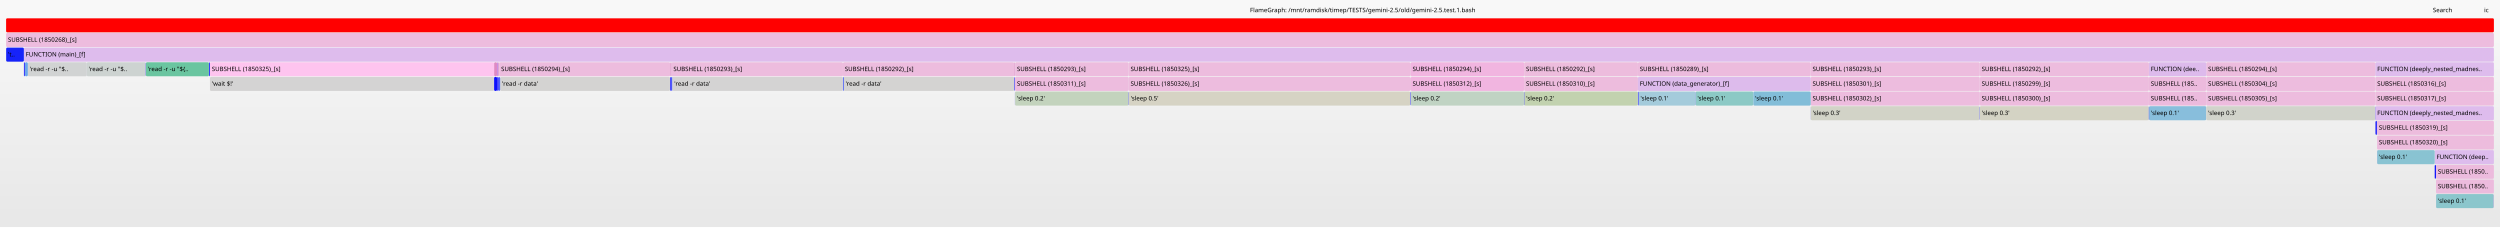
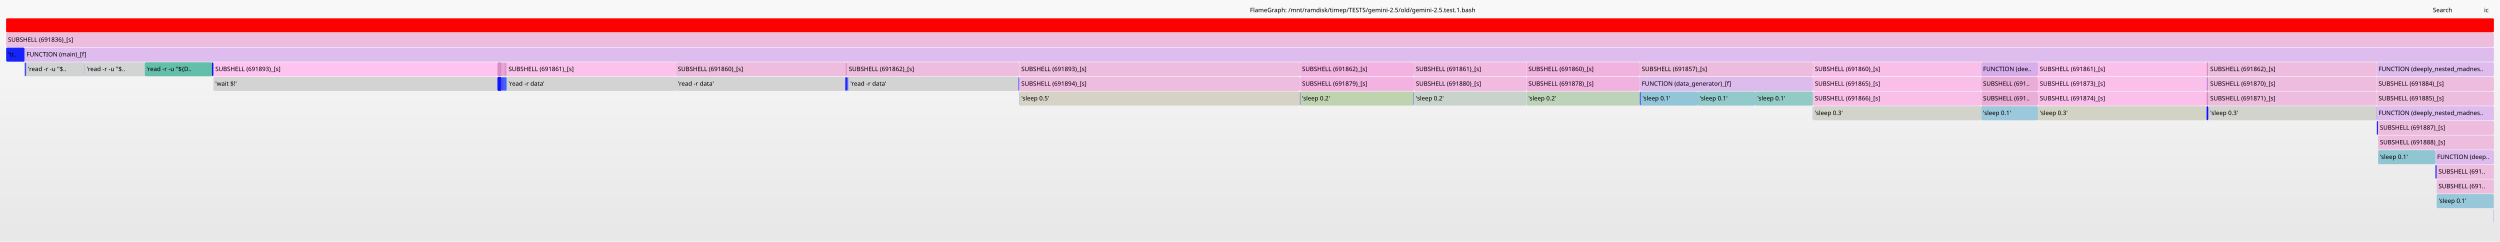
- <svg xmlns="http://www.w3.org/2000/svg" version="1.1" width="4096" height="372" viewBox="0 0 4096 372">
+ <svg xmlns="http://www.w3.org/2000/svg" version="1.1" width="4096" height="396" viewBox="0 0 4096 396">
  <defs>
    <linearGradient id="background" y1="0" y2="1" x1="0" x2="0">
      <stop stop-color="#f8f8f8" offset="5%" />
      <stop stop-color="#e8e8e8" offset="95%" />
    </linearGradient>
  </defs>
  <style type="text/css">
        text { font-family:Verdana; font-size:10px; fill:rgb(0,0,0); }
        .hide { display:none; }
        .parent { opacity:0.5; }
</style>
-   <rect x="0.0" y="0" width="4096.0" height="372.0" fill="url(#background)" />
+   <rect x="0.0" y="0" width="4096.0" height="396.0" fill="url(#background)" />
  <text id="title" x="2048.00" y="20">FlameGraph: /mnt/ramdisk/timep/TESTS/gemini-2.5/old/gemini-2.5.test.1.bash</text>
-   <text id="details" x="10.00" y="357"> </text>
+   <text id="details" x="10.00" y="381"> </text>
  <text id="unzoom" x="10.00" y="20" class="hide">Reset Zoom</text>
  <text id="search" x="3986.00" y="20">Search</text>
  <text id="ignorecase" x="4070.00" y="20">ic</text>
-   <text id="matched" x="3986.00" y="357"> </text>
+   <text id="matched" x="3986.00" y="381"> </text>
  <g id="frames">
    <g>
-       <rect x="40.0" y="102" width="1.0" height="23.0" fill="rgb(2,6,254)" rx="2" ry="2" />
-       <text x="43.03" y="116.5" />
-     </g>
-     <g>
-       <rect x="3991.2" y="270" width="94.8" height="23.0" fill="rgb(236.391,187.329,221.165)" rx="2" ry="2" />
-       <text x="3994.24" y="284.5">SUBSHELL (1850..</text>
-     </g>
-     <g>
-       <rect x="3891.4" y="174" width="0.2" height="23.0" fill="rgb(0,0,254)" rx="2" ry="2" />
-       <text x="3894.36" y="188.5" />
-     </g>
-     <g>
-       <rect x="3891.6" y="150" width="0.2" height="23.0" fill="rgb(222.94,138.418,196.709)" rx="2" ry="2" />
-       <text x="3894.57" y="164.5" />
-     </g>
-     <g>
-       <rect x="2683.6" y="102" width="283.1" height="23.0" fill="rgb(236.236,186.767,220.884)" rx="2" ry="2" />
-       <text x="2686.56" y="116.5">SUBSHELL (1850289)_[s]</text>
-     </g>
-     <g>
-       <rect x="2966.8" y="174" width="276.6" height="23.0" fill="rgb(210,211,199)" rx="2" ry="2" />
-       <text x="2969.76" y="188.5">'sleep 0.3'</text>
-     </g>
-     <g>
-       <rect x="2683.4" y="150" width="0.2" height="23.0" fill="rgb(0,0,254)" rx="2" ry="2" />
-       <text x="2686.41" y="164.5" />
-     </g>
-     <g>
-       <rect x="816.2" y="102" width="1.1" height="23.0" fill="rgb(223.129,139.106,197.053)" rx="2" ry="2" />
-       <text x="819.23" y="116.5" />
-     </g>
-     <g>
-       <rect x="2777.7" y="150" width="0.2" height="23.0" fill="rgb(0,0,254)" rx="2" ry="2" />
-       <text x="2780.68" y="164.5" />
-     </g>
-     <g>
-       <rect x="2497.2" y="126" width="186.4" height="23.0" fill="rgb(236.519,187.796,221.398)" rx="2" ry="2" />
-       <text x="2500.18" y="140.5">SUBSHELL (1850310)_[s]</text>
-     </g>
-     <g>
-       <rect x="39.2" y="102" width="0.8" height="23.0" fill="rgb(9,10,253)" rx="2" ry="2" />
-       <text x="42.24" y="116.5" />
-     </g>
-     <g>
-       <rect x="1098.2" y="126" width="0.8" height="23.0" fill="rgb(9,10,253)" rx="2" ry="2" />
-       <text x="1101.18" y="140.5" />
-     </g>
-     <g>
-       <rect x="1662.9" y="150" width="0.3" height="23.0" fill="rgb(0,0,254)" rx="2" ry="2" />
-       <text x="1665.93" y="164.5" />
-     </g>
-     <g>
-       <rect x="1097.7" y="126" width="0.2" height="23.0" fill="rgb(0,0,254)" rx="2" ry="2" />
-       <text x="1100.73" y="140.5" />
-     </g>
-     <g>
-       <rect x="3891.6" y="126" width="0.2" height="23.0" fill="rgb(196.709,138.418,222.94)" rx="2" ry="2" />
-       <text x="3894.57" y="140.5" />
-     </g>
-     <g>
-       <rect x="2311.3" y="150" width="185.6" height="23.0" fill="rgb(192,211,195)" rx="2" ry="2" />
-       <text x="2314.32" y="164.5">'sleep 0.2'</text>
-     </g>
-     <g>
-       <rect x="3243.7" y="126" width="277.1" height="23.0" fill="rgb(236.661,188.314,221.657)" rx="2" ry="2" />
-       <text x="3246.74" y="140.5">SUBSHELL (1850299)_[s]</text>
-     </g>
-     <g>
-       <rect x="3614.7" y="126" width="276.9" height="23.0" fill="rgb(236.658,188.301,221.651)" rx="2" ry="2" />
-       <text x="3617.72" y="140.5">SUBSHELL (1850304)_[s]</text>
-     </g>
-     <g>
-       <rect x="1661.6" y="102" width="0.4" height="23.0" fill="rgb(222.959,138.487,196.743)" rx="2" ry="2" />
-       <text x="1664.55" y="116.5" />
-     </g>
-     <g>
-       <rect x="39.1" y="78" width="4046.9" height="23.0" fill="rgb(221.667,188.333,236.667)" rx="2" ry="2" />
-       <text x="42.11" y="92.5">FUNCTION (main)_[f]</text>
-     </g>
-     <g>
-       <rect x="1663.2" y="126" width="186.0" height="23.0" fill="rgb(236.654,188.286,221.643)" rx="2" ry="2" />
-       <text x="1666.16" y="140.5">SUBSHELL (1850311)_[s]</text>
-     </g>
-     <g>
-       <rect x="1097.9" y="126" width="0.3" height="23.0" fill="rgb(0,0,254)" rx="2" ry="2" />
-       <text x="1100.85" y="140.5" />
-     </g>
-     <g>
-       <rect x="2966.7" y="150" width="277.0" height="23.0" fill="rgb(236.658,188.303,221.652)" rx="2" ry="2" />
-       <text x="2969.65" y="164.5">SUBSHELL (1850302)_[s]</text>
-     </g>
-     <g>
-       <rect x="1849.3" y="126" width="461.5" height="23.0" fill="rgb(236.665,188.326,221.663)" rx="2" ry="2" />
-       <text x="1852.31" y="140.5">SUBSHELL (1850326)_[s]</text>
-     </g>
-     <g>
-       <rect x="1662.4" y="126" width="0.5" height="23.0" fill="rgb(9,10,253)" rx="2" ry="2" />
-       <text x="1665.38" y="140.5" />
-     </g>
-     <g>
-       <rect x="3989.0" y="270" width="0.1" height="23.0" fill="rgb(0,0,254)" rx="2" ry="2" />
-       <text x="3992.02" y="284.5" />
-     </g>
-     <g>
-       <rect x="343.8" y="102" width="0.1" height="23.0" fill="rgb(0,0,254)" rx="2" ry="2" />
-       <text x="346.81" y="116.5" />
-     </g>
-     <g>
-       <rect x="3989.0" y="246" width="97.0" height="23.0" fill="rgb(221.474,187.947,236.56)" rx="2" ry="2" />
-       <text x="3992.02" y="260.5">FUNCTION (deep..</text>
-     </g>
-     <g>
-       <rect x="2311.3" y="126" width="185.9" height="23.0" fill="rgb(241.043,180.951,223.597)" rx="2" ry="2" />
-       <text x="2314.32" y="140.5">SUBSHELL (1850312)_[s]</text>
-     </g>
-     <g>
-       <rect x="1662.0" y="102" width="0.1" height="23.0" fill="rgb(196.701,138.402,222.935)" rx="2" ry="2" />
-       <text x="1664.97" y="116.5" />
+       <rect x="3614.8" y="102" width="0.3" height="23.0" fill="rgb(222.939,138.413,196.707)" rx="2" ry="2" />
+       <text x="3617.82" y="116.5" />
+     </g>
+     <g>
+       <rect x="2875.7" y="150" width="0.3" height="23.0" fill="rgb(0,0,254)" rx="2" ry="2" />
+       <text x="2878.72" y="164.5" />
+     </g>
+     <g>
+       <rect x="2970.5" y="126" width="275.5" height="23.0" fill="rgb(248.784,191.463,233.245)" rx="2" ry="2" />
+       <text x="2973.48" y="140.5">SUBSHELL (691865)_[s]</text>
+     </g>
+     <g>
+       <rect x="2316.7" y="102" width="184.4" height="23.0" fill="rgb(241.504,184.965,225.089)" rx="2" ry="2" />
+       <text x="2319.75" y="116.5">SUBSHELL (691861)_[s]</text>
+     </g>
+     <g>
+       <rect x="2686.7" y="126" width="0.1" height="23.0" fill="rgb(222.939,138.413,196.707)" rx="2" ry="2" />
+       <text x="2689.69" y="140.5" />
+     </g>
+     <g>
+       <rect x="2970.5" y="102" width="275.5" height="23.0" fill="rgb(248.784,191.463,233.245)" rx="2" ry="2" />
+       <text x="2973.48" y="116.5">SUBSHELL (691860)_[s]</text>
+     </g>
+     <g>
+       <rect x="3992.2" y="270" width="93.8" height="23.0" fill="rgb(236.631,188.205,221.602)" rx="2" ry="2" />
+       <text x="3995.24" y="284.5">SUBSHELL (691..</text>
+     </g>
+     <g>
+       <rect x="822.3" y="126" width="0.1" height="23.0" fill="rgb(0,0,254)" rx="2" ry="2" />
+       <text x="825.29" y="140.5" />
+     </g>
+     <g>
+       <rect x="1385.2" y="102" width="1.1" height="23.0" fill="rgb(222.972,138.536,196.768)" rx="2" ry="2" />
+       <text x="1388.20" y="116.5" />
+     </g>
+     <g>
+       <rect x="814.9" y="126" width="7.0" height="23.0" fill="rgb(16,23,251)" rx="2" ry="2" />
+       <text x="817.94" y="140.5" />
+     </g>
+     <g>
+       <rect x="2970.3" y="150" width="0.2" height="23.0" fill="rgb(222.938,138.411,196.705)" rx="2" ry="2" />
+       <text x="2973.34" y="164.5" />
+     </g>
+     <g>
+       <rect x="1670.3" y="150" width="459.5" height="23.0" fill="rgb(214,211,198)" rx="2" ry="2" />
+       <text x="1673.33" y="164.5">'sleep 0.5'</text>
+     </g>
+     <g>
+       <rect x="823.3" y="126" width="0.3" height="23.0" fill="rgb(0,0,254)" rx="2" ry="2" />
+       <text x="826.32" y="140.5" />
+     </g>
+     <g>
+       <rect x="2130.3" y="150" width="185.8" height="23.0" fill="rgb(192,211,175)" rx="2" ry="2" />
+       <text x="2133.26" y="164.5">'sleep 0.2'</text>
+     </g>
+     <g>
+       <rect x="830.1" y="102" width="277.4" height="23.0" fill="rgb(250.651,194.452,235.598)" rx="2" ry="2" />
+       <text x="833.11" y="116.5">SUBSHELL (691861)_[s]</text>
+     </g>
+     <g>
+       <rect x="1670.0" y="102" width="0.2" height="23.0" fill="rgb(222.94,138.417,196.709)" rx="2" ry="2" />
+       <text x="1672.98" y="116.5" />
+     </g>
+     <g>
+       <rect x="3339.0" y="150" width="275.8" height="23.0" fill="rgb(250.438,191.484,234.647)" rx="2" ry="2" />
+       <text x="3341.98" y="164.5">SUBSHELL (691874)_[s]</text>
+     </g>
+     <g>
+       <rect x="824.9" y="102" width="0.4" height="23.0" fill="rgb(223.331,139.838,197.419)" rx="2" ry="2" />
+       <text x="827.88" y="116.5" />
+     </g>
+     <g>
+       <rect x="1107.6" y="126" width="277.1" height="23.0" fill="rgb(211,211,211)" rx="2" ry="2" />
+       <text x="1110.62" y="140.5">'read -r data'</text>
+     </g>
+     <g>
+       <rect x="3618.1" y="150" width="275.9" height="23.0" fill="rgb(236.662,188.318,221.659)" rx="2" ry="2" />
+       <text x="3621.12" y="164.5">SUBSHELL (691871)_[s]</text>
+     </g>
+     <g>
+       <rect x="1384.7" y="102" width="0.2" height="23.0" fill="rgb(222.938,138.411,196.706)" rx="2" ry="2" />
+       <text x="1387.65" y="116.5" />
+     </g>
+     <g>
+       <rect x="3990.0" y="246" width="96.0" height="23.0" fill="rgb(221.045,187.089,236.325)" rx="2" ry="2" />
+       <text x="3992.99" y="260.5">FUNCTION (deep..</text>
+     </g>
+     <g>
+       <rect x="822.2" y="126" width="0.1" height="23.0" fill="rgb(0,0,254)" rx="2" ry="2" />
+       <text x="825.17" y="140.5" />
+     </g>
+     <g>
+       <rect x="3894.0" y="126" width="192.0" height="23.0" fill="rgb(236.661,188.312,221.656)" rx="2" ry="2" />
+       <text x="3896.97" y="140.5">SUBSHELL (691884)_[s]</text>
+     </g>
+     <g>
+       <rect x="2129.8" y="102" width="0.3" height="23.0" fill="rgb(222.938,138.412,196.706)" rx="2" ry="2" />
+       <text x="2132.84" y="116.5" />
+     </g>
+     <g>
+       <rect x="2129.8" y="126" width="0.3" height="23.0" fill="rgb(222.938,138.412,196.706)" rx="2" ry="2" />
+       <text x="2132.84" y="140.5" />
+     </g>
+     <g>
+       <rect x="826.1" y="102" width="1.3" height="23.0" fill="rgb(224.954,145.741,200.371)" rx="2" ry="2" />
+       <text x="829.07" y="116.5" />
+     </g>
+     <g>
+       <rect x="3615.3" y="102" width="2.8" height="23.0" fill="rgb(222.946,138.439,196.719)" rx="2" ry="2" />
+       <text x="3618.29" y="116.5" />
+     </g>
+     <g>
+       <rect x="4085.5" y="342" width="0.2" height="23.0" fill="rgb(0,0,254)" rx="2" ry="2" />
+       <text x="4088.48" y="356.5" />
+     </g>
+     <g>
+       <rect x="3615.1" y="102" width="0.2" height="23.0" fill="rgb(222.939,138.413,196.706)" rx="2" ry="2" />
+       <text x="3618.10" y="116.5" />
+     </g>
+     <g>
+       <rect x="1668.6" y="126" width="0.9" height="23.0" fill="rgb(9,10,253)" rx="2" ry="2" />
+       <text x="1671.56" y="140.5" />
+     </g>
+     <g>
+       <rect x="3895.9" y="198" width="0.3" height="23.0" fill="rgb(0,0,254)" rx="2" ry="2" />
+       <text x="3898.89" y="212.5" />
+     </g>
+     <g>
+       <rect x="237.1" y="102" width="110.1" height="23.0" fill="rgb(100,191,170)" rx="2" ry="2" />
+       <text x="240.08" y="116.5">'read -r -u "${D..</text>
+     </g>
+     <g>
+       <rect x="2781.6" y="150" width="0.1" height="23.0" fill="rgb(0,0,254)" rx="2" ry="2" />
+       <text x="2784.57" y="164.5" />
+     </g>
+     <g>
+       <rect x="349.7" y="102" width="465.2" height="23.0" fill="rgb(253.998,195.861,238.962)" rx="2" ry="2" />
+       <text x="352.74" y="116.5">SUBSHELL (691893)_[s]</text>
+     </g>
+     <g>
+       <rect x="822.4" y="126" width="0.9" height="23.0" fill="rgb(11,15,253)" rx="2" ry="2" />
+       <text x="825.41" y="140.5" />
+     </g>
+     <g>
+       <rect x="3618.2" y="174" width="275.5" height="23.0" fill="rgb(209,211,204)" rx="2" ry="2" />
+       <text x="3621.20" y="188.5">'sleep 0.3'</text>
+     </g>
+     <g>
+       <rect x="825.3" y="126" width="0.4" height="23.0" fill="rgb(0,1,254)" rx="2" ry="2" />
+       <text x="828.35" y="140.5" />
+     </g>
+     <g>
+       <rect x="1384.7" y="126" width="0.2" height="23.0" fill="rgb(0,0,254)" rx="2" ry="2" />
+       <text x="1387.65" y="140.5" />
+     </g>
+     <g>
+       <rect x="4085.5" y="318" width="0.5" height="23.0" fill="rgb(196.812,138.624,222.997)" rx="2" ry="2" />
+       <text x="4088.48" y="332.5" />
+     </g>
+     <g>
+       <rect x="825.3" y="102" width="0.4" height="23.0" fill="rgb(222.943,138.429,196.714)" rx="2" ry="2" />
+       <text x="828.35" y="116.5" />
+     </g>
+     <g>
+       <rect x="1384.9" y="102" width="0.3" height="23.0" fill="rgb(222.938,138.412,196.706)" rx="2" ry="2" />
+       <text x="1387.93" y="116.5" />
+     </g>
+     <g>
+       <rect x="2501.1" y="150" width="185.5" height="23.0" fill="rgb(189,211,185)" rx="2" ry="2" />
+       <text x="2504.08" y="164.5">'sleep 0.2'</text>
+     </g>
+     <g>
+       <rect x="1669.5" y="102" width="0.3" height="23.0" fill="rgb(196.707,138.414,222.939)" rx="2" ry="2" />
+       <text x="1672.52" y="116.5" />
+     </g>
+     <g>
+       <rect x="2130.1" y="150" width="0.2" height="23.0" fill="rgb(0,0,254)" rx="2" ry="2" />
+       <text x="2133.12" y="164.5" />
+     </g>
+     <g>
+       <rect x="2316.1" y="150" width="0.3" height="23.0" fill="rgb(0,0,254)" rx="2" ry="2" />
+       <text x="2319.09" y="164.5" />
+     </g>
+     <g>
+       <rect x="2501.1" y="102" width="185.6" height="23.0" fill="rgb(241.638,178.066,223.417)" rx="2" ry="2" />
+       <text x="2504.08" y="116.5">SUBSHELL (691860)_[s]</text>
+     </g>
+     <g>
+       <rect x="2876.0" y="150" width="0.2" height="23.0" fill="rgb(0,0,254)" rx="2" ry="2" />
+       <text x="2878.97" y="164.5" />
+     </g>
+     <g>
+       <rect x="1388.4" y="126" width="0.3" height="23.0" fill="rgb(0,1,254)" rx="2" ry="2" />
+       <text x="1391.36" y="140.5" />
+     </g>
+     <g>
+       <rect x="825.7" y="126" width="0.4" height="23.0" fill="rgb(0,1,254)" rx="2" ry="2" />
+       <text x="828.71" y="140.5" />
+     </g>
+     <g>
+       <rect x="42.8" y="102" width="96.0" height="23.0" fill="rgb(209,211,211)" rx="2" ry="2" />
+       <text x="45.84" y="116.5">'read -r -u "$..</text>
+     </g>
+     <g>
+       <rect x="2688.0" y="150" width="93.6" height="23.0" fill="rgb(146,197,215)" rx="2" ry="2" />
+       <text x="2691.01" y="164.5">'sleep 0.1'</text>
+     </g>
+     <g>
+       <rect x="138.8" y="102" width="0.2" height="23.0" fill="rgb(0,0,254)" rx="2" ry="2" />
+       <text x="141.82" y="116.5" />
+     </g>
+     <g>
+       <rect x="2130.1" y="126" width="0.2" height="23.0" fill="rgb(222.939,138.413,196.706)" rx="2" ry="2" />
+       <text x="2133.12" y="140.5" />
+     </g>
+     <g>
+       <rect x="3615.3" y="174" width="2.8" height="23.0" fill="rgb(13,17,252)" rx="2" ry="2" />
+       <text x="3618.29" y="188.5" />
+     </g>
+     <g>
+       <rect x="2130.3" y="102" width="186.1" height="23.0" fill="rgb(243.11,177.508,224.659)" rx="2" ry="2" />
+       <text x="2133.26" y="116.5">SUBSHELL (691862)_[s]</text>
+     </g>
+     <g>
+       <rect x="3246.0" y="150" width="93.0" height="23.0" fill="rgb(233.517,172.786,214.926)" rx="2" ry="2" />
+       <text x="3249.04" y="164.5">SUBSHELL (691..</text>
+     </g>
+     <g>
+       <rect x="347.3" y="102" width="1.8" height="23.0" fill="rgb(14,20,252)" rx="2" ry="2" />
+       <text x="350.35" y="116.5" />
+     </g>
+     <g>
+       <rect x="2129.8" y="150" width="0.3" height="23.0" fill="rgb(0,0,254)" rx="2" ry="2" />
+       <text x="2132.84" y="164.5" />
+     </g>
+     <g>
+       <rect x="2970.3" y="126" width="0.2" height="23.0" fill="rgb(222.938,138.411,196.705)" rx="2" ry="2" />
+       <text x="2973.34" y="140.5" />
+     </g>
+     <g>
+       <rect x="2686.8" y="150" width="1.1" height="23.0" fill="rgb(9,11,253)" rx="2" ry="2" />
+       <text x="2689.85" y="164.5" />
+     </g>
+     <g>
+       <rect x="3991.9" y="270" width="0.3" height="23.0" fill="rgb(0,1,254)" rx="2" ry="2" />
+       <text x="3994.95" y="284.5" />
+     </g>
+     <g>
+       <rect x="1107.5" y="126" width="0.1" height="23.0" fill="rgb(0,0,254)" rx="2" ry="2" />
+       <text x="1110.51" y="140.5" />
+     </g>
+     <g>
+       <rect x="1107.5" y="102" width="277.2" height="23.0" fill="rgb(236.657,188.3,221.65)" rx="2" ry="2" />
+       <text x="1110.51" y="116.5">SUBSHELL (691860)_[s]</text>
+     </g>
+     <g>
+       <rect x="3990.0" y="270" width="0.2" height="23.0" fill="rgb(0,0,254)" rx="2" ry="2" />
+       <text x="3992.99" y="284.5" />
+     </g>
+     <g>
+       <rect x="1670.0" y="126" width="0.2" height="23.0" fill="rgb(222.94,138.417,196.709)" rx="2" ry="2" />
+       <text x="1672.98" y="140.5" />
+     </g>
+     <g>
+       <rect x="349.7" y="126" width="464.9" height="23.0" fill="rgb(212,211,211)" rx="2" ry="2" />
+       <text x="352.74" y="140.5">'wait $!'</text>
+     </g>
+     <g>
+       <rect x="3614.8" y="174" width="0.3" height="23.0" fill="rgb(0,0,254)" rx="2" ry="2" />
+       <text x="3617.82" y="188.5" />
+     </g>
+     <g>
+       <rect x="3614.8" y="150" width="0.3" height="23.0" fill="rgb(222.939,138.413,196.707)" rx="2" ry="2" />
+       <text x="3617.82" y="164.5" />
+     </g>
+     <g>
+       <rect x="347.2" y="102" width="0.1" height="23.0" fill="rgb(0,0,254)" rx="2" ry="2" />
+       <text x="350.24" y="116.5" />
+     </g>
+     <g>
+       <rect x="2686.7" y="150" width="0.1" height="23.0" fill="rgb(0,0,254)" rx="2" ry="2" />
+       <text x="2689.69" y="164.5" />
+     </g>
+     <g>
+       <rect x="3615.1" y="126" width="0.2" height="23.0" fill="rgb(222.939,138.413,196.706)" rx="2" ry="2" />
+       <text x="3618.10" y="140.5" />
+     </g>
+     <g>
+       <rect x="1670.0" y="150" width="0.2" height="23.0" fill="rgb(0,0,254)" rx="2" ry="2" />
+       <text x="1672.98" y="164.5" />
+     </g>
+     <g>
+       <rect x="3894.2" y="198" width="1.7" height="23.0" fill="rgb(14,19,252)" rx="2" ry="2" />
+       <text x="3897.22" y="212.5" />
+     </g>
+     <g>
+       <rect x="3339.0" y="174" width="275.8" height="23.0" fill="rgb(211,211,197)" rx="2" ry="2" />
+       <text x="3341.98" y="188.5">'sleep 0.3'</text>
+     </g>
+     <g>
+       <rect x="2316.7" y="126" width="184.4" height="23.0" fill="rgb(241.504,184.965,225.089)" rx="2" ry="2" />
+       <text x="2319.75" y="140.5">SUBSHELL (691880)_[s]</text>
+     </g>
+     <g>
+       <rect x="3246.0" y="126" width="93.0" height="23.0" fill="rgb(233.517,172.786,214.926)" rx="2" ry="2" />
+       <text x="3249.04" y="140.5">SUBSHELL (691..</text>
+     </g>
+     <g>
+       <rect x="2130.1" y="102" width="0.2" height="23.0" fill="rgb(222.939,138.413,196.706)" rx="2" ry="2" />
+       <text x="2133.12" y="116.5" />
+     </g>
+     <g>
+       <rect x="2876.2" y="150" width="94.0" height="23.0" fill="rgb(146,203,197)" rx="2" ry="2" />
+       <text x="2879.24" y="164.5">'sleep 0.1'</text>
    </g>
    <g>
      <rect x="10.0" y="54" width="4076.0" height="23.0" fill="rgb(236.667,188.333,221.667)" rx="2" ry="2" />
-       <text x="13.00" y="68.5">SUBSHELL (1850268)_[s]</text>
-     </g>
-     <g>
-       <rect x="1661.6" y="126" width="0.4" height="23.0" fill="rgb(9,11,253)" rx="2" ry="2" />
-       <text x="1664.55" y="140.5" />
-     </g>
-     <g>
-       <rect x="3521.1" y="174" width="93.6" height="23.0" fill="rgb(136,190,220)" rx="2" ry="2" />
-       <text x="3524.13" y="188.5">'sleep 0.1'</text>
-     </g>
-     <g>
-       <rect x="1100.3" y="126" width="1.3" height="23.0" fill="rgb(34,67,248)" rx="2" ry="2" />
-       <text x="1103.28" y="140.5" />
-     </g>
-     <g>
-       <rect x="3891.9" y="198" width="0.2" height="23.0" fill="rgb(0,0,254)" rx="2" ry="2" />
-       <text x="3894.93" y="212.5" />
-     </g>
-     <g>
-       <rect x="1662.1" y="126" width="0.3" height="23.0" fill="rgb(0,0,254)" rx="2" ry="2" />
-       <text x="1665.09" y="140.5" />
-     </g>
-     <g>
-       <rect x="2778.0" y="150" width="94.4" height="23.0" fill="rgb(140,201,197)" rx="2" ry="2" />
-       <text x="2781.03" y="164.5">'sleep 0.1'</text>
-     </g>
-     <g>
-       <rect x="817.3" y="126" width="0.3" height="23.0" fill="rgb(0,0,254)" rx="2" ry="2" />
-       <text x="820.33" y="140.5" />
-     </g>
-     <g>
-       <rect x="3991.2" y="318" width="0.2" height="23.0" fill="rgb(0,0,254)" rx="2" ry="2" />
-       <text x="3994.24" y="332.5" />
-     </g>
-     <g>
-       <rect x="814.3" y="102" width="1.9" height="23.0" fill="rgb(199.786,144.571,224.632)" rx="2" ry="2" />
-       <text x="817.35" y="116.5" />
-     </g>
-     <g>
-       <rect x="3991.4" y="318" width="94.2" height="23.0" fill="rgb(139,198,204)" rx="2" ry="2" />
-       <text x="3994.44" y="332.5">'sleep 0.1'</text>
-     </g>
-     <g>
-       <rect x="1662.0" y="126" width="0.1" height="23.0" fill="rgb(0,0,254)" rx="2" ry="2" />
-       <text x="1664.97" y="140.5" />
-     </g>
-     <g>
-       <rect x="3892.1" y="198" width="0.1" height="23.0" fill="rgb(0,0,254)" rx="2" ry="2" />
-       <text x="3895.08" y="212.5" />
-     </g>
-     <g>
-       <rect x="3892.2" y="198" width="0.2" height="23.0" fill="rgb(0,0,254)" rx="2" ry="2" />
-       <text x="3895.23" y="212.5" />
-     </g>
-     <g>
-       <rect x="2310.5" y="150" width="0.3" height="23.0" fill="rgb(0,0,254)" rx="2" ry="2" />
-       <text x="2313.52" y="164.5" />
-     </g>
-     <g>
-       <rect x="142.1" y="102" width="0.1" height="23.0" fill="rgb(0,0,254)" rx="2" ry="2" />
-       <text x="145.09" y="116.5" />
-     </g>
-     <g>
-       <rect x="1662.9" y="126" width="0.3" height="23.0" fill="rgb(222.934,138.397,196.699)" rx="2" ry="2" />
-       <text x="1665.93" y="140.5" />
-     </g>
-     <g>
-       <rect x="1849.2" y="126" width="0.1" height="23.0" fill="rgb(222.934,138.395,196.698)" rx="2" ry="2" />
-       <text x="1852.20" y="140.5" />
-     </g>
-     <g>
-       <rect x="3614.7" y="102" width="276.9" height="23.0" fill="rgb(236.658,188.301,221.651)" rx="2" ry="2" />
-       <text x="3617.72" y="116.5">SUBSHELL (1850294)_[s]</text>
-     </g>
-     <g>
-       <rect x="2684.7" y="150" width="93.0" height="23.0" fill="rgb(164,203,219)" rx="2" ry="2" />
-       <text x="2687.67" y="164.5">'sleep 0.1'</text>
-     </g>
-     <g>
-       <rect x="3891.8" y="102" width="194.2" height="23.0" fill="rgb(221.583,188.166,236.621)" rx="2" ry="2" />
-       <text x="3894.77" y="116.5">FUNCTION (deeply_nested_madnes..</text>
-     </g>
-     <g>
-       <rect x="809.6" y="126" width="4.7" height="23.0" fill="rgb(13,17,252)" rx="2" ry="2" />
-       <text x="812.58" y="140.5" />
-     </g>
-     <g>
-       <rect x="3894.6" y="246" width="0.3" height="23.0" fill="rgb(0,0,254)" rx="2" ry="2" />
-       <text x="3897.55" y="260.5" />
-     </g>
-     <g>
-       <rect x="1849.3" y="102" width="461.5" height="23.0" fill="rgb(236.665,188.326,221.663)" rx="2" ry="2" />
-       <text x="1852.31" y="116.5">SUBSHELL (1850325)_[s]</text>
-     </g>
-     <g>
-       <rect x="3991.2" y="294" width="94.8" height="23.0" fill="rgb(236.391,187.329,221.165)" rx="2" ry="2" />
-       <text x="3994.24" y="308.5">SUBSHELL (1850..</text>
-     </g>
-     <g>
-       <rect x="1849.2" y="102" width="0.1" height="23.0" fill="rgb(222.934,138.395,196.698)" rx="2" ry="2" />
-       <text x="1852.20" y="116.5" />
-     </g>
-     <g>
-       <rect x="817.6" y="126" width="0.4" height="23.0" fill="rgb(0,2,254)" rx="2" ry="2" />
-       <text x="820.61" y="140.5" />
-     </g>
-     <g>
-       <rect x="344.0" y="102" width="465.6" height="23.0" fill="rgb(253.998,195.902,238.973)" rx="2" ry="2" />
-       <text x="347.00" y="116.5">SUBSHELL (1850325)_[s]</text>
-     </g>
-     <g>
-       <rect x="3891.8" y="126" width="194.2" height="23.0" fill="rgb(236.621,188.166,221.583)" rx="2" ry="2" />
-       <text x="3894.77" y="140.5">SUBSHELL (1850316)_[s]</text>
-     </g>
-     <g>
-       <rect x="3891.8" y="174" width="194.2" height="23.0" fill="rgb(221.583,188.166,236.621)" rx="2" ry="2" />
-       <text x="3894.77" y="188.5">FUNCTION (deeply_nested_madnes..</text>
-     </g>
-     <g>
-       <rect x="1382.3" y="126" width="279.3" height="23.0" fill="rgb(212,211,210)" rx="2" ry="2" />
-       <text x="1385.31" y="140.5">'read -r data'</text>
-     </g>
-     <g>
-       <rect x="1099.1" y="126" width="0.8" height="23.0" fill="rgb(9,10,253)" rx="2" ry="2" />
-       <text x="1102.12" y="140.5" />
-     </g>
-     <g>
-       <rect x="3520.5" y="174" width="0.3" height="23.0" fill="rgb(0,0,254)" rx="2" ry="2" />
-       <text x="3523.54" y="188.5" />
-     </g>
-     <g>
-       <rect x="1849.4" y="150" width="461.1" height="23.0" fill="rgb(214,211,196)" rx="2" ry="2" />
-       <text x="1852.39" y="164.5">'sleep 0.5'</text>
-     </g>
-     <g>
-       <rect x="2310.8" y="126" width="0.4" height="23.0" fill="rgb(222.946,138.438,196.719)" rx="2" ry="2" />
-       <text x="2313.83" y="140.5" />
-     </g>
-     <g>
-       <rect x="817.0" y="126" width="0.3" height="23.0" fill="rgb(0,0,254)" rx="2" ry="2" />
-       <text x="819.98" y="140.5" />
-     </g>
-     <g>
-       <rect x="1662.1" y="102" width="1.1" height="23.0" fill="rgb(223.117,139.062,197.031)" rx="2" ry="2" />
-       <text x="1665.09" y="116.5" />
-     </g>
-     <g>
-       <rect x="3989.5" y="270" width="1.6" height="23.0" fill="rgb(14,20,252)" rx="2" ry="2" />
-       <text x="3992.53" y="284.5" />
-     </g>
-     <g>
-       <rect x="809.3" y="126" width="0.3" height="23.0" fill="rgb(0,0,254)" rx="2" ry="2" />
-       <text x="812.27" y="140.5" />
-     </g>
-     <g>
-       <rect x="4085.6" y="318" width="0.4" height="23.0" fill="rgb(197.296,139.592,223.263)" rx="2" ry="2" />
-       <text x="4088.64" y="332.5" />
-     </g>
-     <g>
-       <rect x="45.7" y="102" width="96.4" height="23.0" fill="rgb(209,211,211)" rx="2" ry="2" />
-       <text x="48.68" y="116.5">'read -r -u "$..</text>
-     </g>
-     <g>
-       <rect x="1849.2" y="150" width="0.1" height="23.0" fill="rgb(0,0,254)" rx="2" ry="2" />
-       <text x="1852.20" y="164.5" />
-     </g>
-     <g>
-       <rect x="814.7" y="126" width="0.2" height="23.0" fill="rgb(0,0,254)" rx="2" ry="2" />
-       <text x="817.72" y="140.5" />
-     </g>
-     <g>
-       <rect x="3520.8" y="102" width="93.9" height="23.0" fill="rgb(220.726,186.453,236.15)" rx="2" ry="2" />
-       <text x="3523.84" y="116.5">FUNCTION (dee..</text>
-     </g>
-     <g>
-       <rect x="814.6" y="126" width="0.1" height="23.0" fill="rgb(0,0,254)" rx="2" ry="2" />
-       <text x="817.60" y="140.5" />
+       <text x="13.00" y="68.5">SUBSHELL (691836)_[s]</text>
+     </g>
+     <g>
+       <rect x="2970.3" y="174" width="0.2" height="23.0" fill="rgb(0,0,254)" rx="2" ry="2" />
+       <text x="2973.34" y="188.5" />
+     </g>
+     <g>
+       <rect x="821.9" y="126" width="0.1" height="23.0" fill="rgb(0,0,254)" rx="2" ry="2" />
+       <text x="824.91" y="140.5" />
+     </g>
+     <g>
+       <rect x="1384.9" y="126" width="0.3" height="23.0" fill="rgb(0,0,254)" rx="2" ry="2" />
+       <text x="1387.93" y="140.5" />
+     </g>
+     <g>
+       <rect x="3615.3" y="126" width="2.8" height="23.0" fill="rgb(196.719,138.439,222.946)" rx="2" ry="2" />
+       <text x="3618.29" y="140.5" />
+     </g>
+     <g>
+       <rect x="3896.3" y="246" width="93.7" height="23.0" fill="rgb(144,198,209)" rx="2" ry="2" />
+       <text x="3899.28" y="260.5">'sleep 0.1'</text>
+     </g>
+     <g>
+       <rect x="40.6" y="102" width="0.6" height="23.0" fill="rgb(9,10,253)" rx="2" ry="2" />
+       <text x="43.58" y="116.5" />
+     </g>
+     <g>
+       <rect x="2781.8" y="150" width="93.9" height="23.0" fill="rgb(146,201,203)" rx="2" ry="2" />
+       <text x="2784.83" y="164.5">'sleep 0.1'</text>
+     </g>
+     <g>
+       <rect x="1387.7" y="102" width="281.8" height="23.0" fill="rgb(236.609,188.124,221.562)" rx="2" ry="2" />
+       <text x="1390.67" y="116.5">SUBSHELL (691862)_[s]</text>
+     </g>
+     <g>
+       <rect x="3618.1" y="126" width="275.9" height="23.0" fill="rgb(236.662,188.318,221.659)" rx="2" ry="2" />
+       <text x="3621.12" y="140.5">SUBSHELL (691870)_[s]</text>
+     </g>
+     <g>
+       <rect x="41.2" y="102" width="1.0" height="23.0" fill="rgb(3,8,254)" rx="2" ry="2" />
+       <text x="44.24" y="116.5" />
    </g>
    <g>
      <rect x="10.0" y="30" width="4076.0" height="23.0" fill="rgb(255,0,0)" rx="2" ry="2" />
      <text x="13.00" y="44.5" />
    </g>
    <g>
-       <rect x="814.5" y="126" width="0.1" height="23.0" fill="rgb(0,0,254)" rx="2" ry="2" />
-       <text x="817.47" y="140.5" />
-     </g>
-     <g>
-       <rect x="239.1" y="102" width="103.2" height="23.0" fill="rgb(106,197,160)" rx="2" ry="2" />
-       <text x="242.09" y="116.5">'read -r -u "${..</text>
-     </g>
-     <g>
-       <rect x="1097.9" y="102" width="0.3" height="23.0" fill="rgb(222.937,138.409,196.704)" rx="2" ry="2" />
-       <text x="1100.85" y="116.5" />
-     </g>
-     <g>
-       <rect x="1380.9" y="126" width="0.2" height="23.0" fill="rgb(0,0,254)" rx="2" ry="2" />
-       <text x="1383.95" y="140.5" />
-     </g>
-     <g>
-       <rect x="819.5" y="126" width="278.2" height="23.0" fill="rgb(212,211,210)" rx="2" ry="2" />
-       <text x="822.50" y="140.5">'read -r data'</text>
-     </g>
-     <g>
-       <rect x="3243.8" y="174" width="276.7" height="23.0" fill="rgb(212,211,196)" rx="2" ry="2" />
-       <text x="3246.81" y="188.5">'sleep 0.3'</text>
-     </g>
-     <g>
-       <rect x="2683.6" y="150" width="0.9" height="23.0" fill="rgb(9,10,253)" rx="2" ry="2" />
-       <text x="2686.56" y="164.5" />
-     </g>
-     <g>
-       <rect x="2966.7" y="174" width="0.1" height="23.0" fill="rgb(0,0,254)" rx="2" ry="2" />
-       <text x="2969.65" y="188.5" />
-     </g>
-     <g>
-       <rect x="3989.4" y="270" width="0.1" height="23.0" fill="rgb(0,0,254)" rx="2" ry="2" />
-       <text x="3992.41" y="284.5" />
-     </g>
-     <g>
-       <rect x="3891.8" y="150" width="194.2" height="23.0" fill="rgb(236.621,188.166,221.583)" rx="2" ry="2" />
-       <text x="3894.77" y="164.5">SUBSHELL (1850317)_[s]</text>
-     </g>
-     <g>
-       <rect x="3891.6" y="102" width="0.2" height="23.0" fill="rgb(222.94,138.418,196.709)" rx="2" ry="2" />
-       <text x="3894.57" y="116.5" />
-     </g>
-     <g>
-       <rect x="818.0" y="126" width="1.4" height="23.0" fill="rgb(36,72,248)" rx="2" ry="2" />
-       <text x="821.00" y="140.5" />
-     </g>
-     <g>
-       <rect x="3894.2" y="198" width="0.4" height="23.0" fill="rgb(0,0,254)" rx="2" ry="2" />
-       <text x="3897.23" y="212.5" />
-     </g>
-     <g>
-       <rect x="1098.2" y="102" width="0.8" height="23.0" fill="rgb(222.939,138.413,196.707)" rx="2" ry="2" />
-       <text x="1101.18" y="116.5" />
-     </g>
-     <g>
-       <rect x="817.3" y="102" width="0.7" height="23.0" fill="rgb(223.006,138.658,196.829)" rx="2" ry="2" />
-       <text x="820.33" y="116.5" />
-     </g>
-     <g>
-       <rect x="3891.6" y="174" width="0.2" height="23.0" fill="rgb(0,0,254)" rx="2" ry="2" />
-       <text x="3894.57" y="188.5" />
-     </g>
-     <g>
-       <rect x="3989.3" y="270" width="0.1" height="23.0" fill="rgb(0,0,254)" rx="2" ry="2" />
-       <text x="3992.28" y="284.5" />
-     </g>
-     <g>
-       <rect x="1099.0" y="102" width="1.3" height="23.0" fill="rgb(224.852,145.373,200.186)" rx="2" ry="2" />
-       <text x="1102.04" y="116.5" />
-     </g>
-     <g>
-       <rect x="3894.6" y="198" width="191.4" height="23.0" fill="rgb(236.519,187.798,221.399)" rx="2" ry="2" />
-       <text x="3897.55" y="212.5">SUBSHELL (1850319)_[s]</text>
-     </g>
-     <g>
-       <rect x="814.3" y="126" width="0.2" height="23.0" fill="rgb(0,0,254)" rx="2" ry="2" />
-       <text x="817.35" y="140.5" />
-     </g>
-     <g>
-       <rect x="1663.2" y="150" width="185.7" height="23.0" fill="rgb(195,211,189)" rx="2" ry="2" />
-       <text x="1666.24" y="164.5">'sleep 0.2'</text>
-     </g>
-     <g>
-       <rect x="3892.4" y="198" width="1.8" height="23.0" fill="rgb(14,19,252)" rx="2" ry="2" />
-       <text x="3895.39" y="212.5" />
-     </g>
-     <g>
-       <rect x="2310.8" y="102" width="0.4" height="23.0" fill="rgb(222.946,138.438,196.719)" rx="2" ry="2" />
-       <text x="2313.83" y="116.5" />
-     </g>
-     <g>
-       <rect x="2966.7" y="126" width="277.0" height="23.0" fill="rgb(236.658,188.303,221.652)" rx="2" ry="2" />
-       <text x="2969.65" y="140.5">SUBSHELL (1850301)_[s]</text>
-     </g>
-     <g>
-       <rect x="809.6" y="102" width="4.7" height="23.0" fill="rgb(222.94,138.418,196.709)" rx="2" ry="2" />
-       <text x="812.58" y="116.5" />
-     </g>
-     <g>
-       <rect x="1381.1" y="102" width="280.5" height="23.0" fill="rgb(236.659,188.307,221.653)" rx="2" ry="2" />
-       <text x="1384.12" y="116.5">SUBSHELL (1850292)_[s]</text>
-     </g>
-     <g>
-       <rect x="2777.9" y="150" width="0.1" height="23.0" fill="rgb(0,0,254)" rx="2" ry="2" />
-       <text x="2780.85" y="164.5" />
-     </g>
-     <g>
-       <rect x="2872.6" y="150" width="94.1" height="23.0" fill="rgb(130,189,216)" rx="2" ry="2" />
-       <text x="2875.55" y="164.5">'sleep 0.1'</text>
-     </g>
-     <g>
-       <rect x="2497.2" y="150" width="0.3" height="23.0" fill="rgb(0,0,254)" rx="2" ry="2" />
-       <text x="2500.18" y="164.5" />
-     </g>
-     <g>
-       <rect x="1848.9" y="150" width="0.3" height="23.0" fill="rgb(0,0,254)" rx="2" ry="2" />
-       <text x="1851.90" y="164.5" />
-     </g>
-     <g>
-       <rect x="2966.7" y="102" width="277.0" height="23.0" fill="rgb(236.658,188.303,221.652)" rx="2" ry="2" />
-       <text x="2969.65" y="116.5">SUBSHELL (1850293)_[s]</text>
-     </g>
-     <g>
-       <rect x="2310.8" y="150" width="0.4" height="23.0" fill="rgb(9,10,253)" rx="2" ry="2" />
-       <text x="2313.83" y="164.5" />
-     </g>
-     <g>
-       <rect x="3520.8" y="126" width="93.9" height="23.0" fill="rgb(236.15,186.453,220.726)" rx="2" ry="2" />
-       <text x="3523.84" y="140.5">SUBSHELL (185..</text>
-     </g>
-     <g>
-       <rect x="342.4" y="102" width="0.1" height="23.0" fill="rgb(0,0,254)" rx="2" ry="2" />
-       <text x="345.40" y="116.5" />
-     </g>
-     <g>
-       <rect x="3614.7" y="150" width="276.9" height="23.0" fill="rgb(236.658,188.301,221.651)" rx="2" ry="2" />
-       <text x="3617.72" y="164.5">SUBSHELL (1850305)_[s]</text>
-     </g>
-     <g>
-       <rect x="3614.8" y="174" width="276.6" height="23.0" fill="rgb(209,211,203)" rx="2" ry="2" />
-       <text x="3617.82" y="188.5">'sleep 0.3'</text>
-     </g>
-     <g>
-       <rect x="3520.8" y="174" width="0.3" height="23.0" fill="rgb(0,0,254)" rx="2" ry="2" />
-       <text x="3523.84" y="188.5" />
-     </g>
-     <g>
-       <rect x="344.0" y="126" width="465.3" height="23.0" fill="rgb(212,211,211)" rx="2" ry="2" />
-       <text x="347.00" y="140.5">'wait $!'</text>
-     </g>
-     <g>
-       <rect x="142.2" y="102" width="96.6" height="23.0" fill="rgb(205,211,209)" rx="2" ry="2" />
-       <text x="145.25" y="116.5">'read -r -u "$..</text>
-     </g>
-     <g>
-       <rect x="1381.1" y="126" width="1.1" height="23.0" fill="rgb(28,56,249)" rx="2" ry="2" />
-       <text x="1384.12" y="140.5" />
-     </g>
-     <g>
-       <rect x="1100.3" y="102" width="280.8" height="23.0" fill="rgb(236.659,188.306,221.653)" rx="2" ry="2" />
-       <text x="1103.28" y="116.5">SUBSHELL (1850293)_[s]</text>
-     </g>
-     <g>
-       <rect x="2311.3" y="102" width="185.9" height="23.0" fill="rgb(241.043,180.951,223.597)" rx="2" ry="2" />
-       <text x="2314.32" y="116.5">SUBSHELL (1850294)_[s]</text>
-     </g>
-     <g>
-       <rect x="3243.4" y="174" width="0.3" height="23.0" fill="rgb(0,0,254)" rx="2" ry="2" />
-       <text x="3246.43" y="188.5" />
-     </g>
-     <g>
-       <rect x="3243.7" y="102" width="277.1" height="23.0" fill="rgb(236.661,188.314,221.657)" rx="2" ry="2" />
-       <text x="3246.74" y="116.5">SUBSHELL (1850292)_[s]</text>
-     </g>
-     <g>
-       <rect x="3894.9" y="246" width="94.1" height="23.0" fill="rgb(137,195,210)" rx="2" ry="2" />
-       <text x="3897.85" y="260.5">'sleep 0.1'</text>
-     </g>
-     <g>
-       <rect x="816.2" y="126" width="0.3" height="23.0" fill="rgb(0,0,254)" rx="2" ry="2" />
-       <text x="819.23" y="140.5" />
-     </g>
-     <g>
-       <rect x="41.0" y="102" width="4.6" height="23.0" fill="rgb(107,167,233)" rx="2" ry="2" />
-       <text x="44.00" y="116.5" />
-     </g>
-     <g>
-       <rect x="342.5" y="102" width="1.3" height="23.0" fill="rgb(13,22,252)" rx="2" ry="2" />
-       <text x="345.50" y="116.5" />
-     </g>
-     <g>
-       <rect x="2497.5" y="150" width="185.9" height="23.0" fill="rgb(194,210,175)" rx="2" ry="2" />
-       <text x="2500.47" y="164.5">'sleep 0.2'</text>
-     </g>
-     <g>
-       <rect x="3891.8" y="198" width="0.1" height="23.0" fill="rgb(0,0,254)" rx="2" ry="2" />
-       <text x="3894.77" y="212.5" />
-     </g>
-     <g>
-       <rect x="1101.7" y="126" width="279.2" height="23.0" fill="rgb(212,211,211)" rx="2" ry="2" />
-       <text x="1104.68" y="140.5">'read -r data'</text>
-     </g>
-     <g>
-       <rect x="2683.6" y="126" width="283.1" height="23.0" fill="rgb(220.884,186.767,236.236)" rx="2" ry="2" />
-       <text x="2686.56" y="140.5">FUNCTION (data_generator)_[f]</text>
-     </g>
-     <g>
-       <rect x="10.1" y="78" width="29.0" height="23.0" fill="rgb(22,35,249)" rx="2" ry="2" />
-       <text x="13.13" y="92.5">'t..</text>
-     </g>
-     <g>
-       <rect x="2496.9" y="150" width="0.3" height="23.0" fill="rgb(0,0,254)" rx="2" ry="2" />
-       <text x="2499.89" y="164.5" />
-     </g>
-     <g>
-       <rect x="816.5" y="126" width="0.5" height="23.0" fill="rgb(9,10,253)" rx="2" ry="2" />
-       <text x="819.51" y="140.5" />
-     </g>
-     <g>
-       <rect x="814.9" y="126" width="1.3" height="23.0" fill="rgb(9,11,253)" rx="2" ry="2" />
-       <text x="817.85" y="140.5" />
-     </g>
-     <g>
-       <rect x="3243.7" y="150" width="277.1" height="23.0" fill="rgb(236.661,188.314,221.657)" rx="2" ry="2" />
-       <text x="3246.74" y="164.5">SUBSHELL (1850300)_[s]</text>
-     </g>
-     <g>
-       <rect x="3894.6" y="222" width="191.4" height="23.0" fill="rgb(236.519,187.798,221.399)" rx="2" ry="2" />
-       <text x="3897.55" y="236.5">SUBSHELL (1850320)_[s]</text>
-     </g>
-     <g>
-       <rect x="1663.2" y="102" width="186.0" height="23.0" fill="rgb(236.654,188.286,221.643)" rx="2" ry="2" />
-       <text x="1666.16" y="116.5">SUBSHELL (1850293)_[s]</text>
-     </g>
-     <g>
-       <rect x="818.0" y="102" width="279.9" height="23.0" fill="rgb(236.659,188.306,221.653)" rx="2" ry="2" />
-       <text x="821.00" y="116.5">SUBSHELL (1850294)_[s]</text>
-     </g>
-     <g>
-       <rect x="3520.8" y="150" width="93.9" height="23.0" fill="rgb(236.15,186.453,220.726)" rx="2" ry="2" />
-       <text x="3523.84" y="164.5">SUBSHELL (185..</text>
-     </g>
-     <g>
-       <rect x="1099.9" y="126" width="0.4" height="23.0" fill="rgb(0,0,254)" rx="2" ry="2" />
-       <text x="1102.93" y="140.5" />
-     </g>
-     <g>
-       <rect x="238.8" y="102" width="0.3" height="23.0" fill="rgb(0,0,254)" rx="2" ry="2" />
-       <text x="241.81" y="116.5" />
-     </g>
-     <g>
-       <rect x="3989.1" y="270" width="0.2" height="23.0" fill="rgb(0,0,254)" rx="2" ry="2" />
-       <text x="3992.14" y="284.5" />
-     </g>
-     <g>
-       <rect x="2497.2" y="102" width="186.4" height="23.0" fill="rgb(236.519,187.796,221.398)" rx="2" ry="2" />
-       <text x="2500.18" y="116.5">SUBSHELL (1850292)_[s]</text>
+       <rect x="3990.4" y="270" width="1.5" height="23.0" fill="rgb(14,19,252)" rx="2" ry="2" />
+       <text x="3993.43" y="284.5" />
+     </g>
+     <g>
+       <rect x="822.0" y="126" width="0.2" height="23.0" fill="rgb(0,0,254)" rx="2" ry="2" />
+       <text x="825.04" y="140.5" />
+     </g>
+     <g>
+       <rect x="3893.7" y="174" width="0.3" height="23.0" fill="rgb(0,0,254)" rx="2" ry="2" />
+       <text x="3896.67" y="188.5" />
+     </g>
+     <g>
+       <rect x="3992.3" y="318" width="93.2" height="23.0" fill="rgb(152,199,218)" rx="2" ry="2" />
+       <text x="3995.31" y="332.5">'sleep 0.1'</text>
+     </g>
+     <g>
+       <rect x="1388.7" y="126" width="1.5" height="23.0" fill="rgb(43,84,246)" rx="2" ry="2" />
+       <text x="1391.71" y="140.5" />
+     </g>
+     <g>
+       <rect x="3618.1" y="102" width="275.9" height="23.0" fill="rgb(236.662,188.318,221.659)" rx="2" ry="2" />
+       <text x="3621.12" y="116.5">SUBSHELL (691862)_[s]</text>
+     </g>
+     <g>
+       <rect x="3894.0" y="102" width="192.0" height="23.0" fill="rgb(221.656,188.312,236.661)" rx="2" ry="2" />
+       <text x="3896.97" y="116.5">FUNCTION (deeply_nested_madnes..</text>
+     </g>
+     <g>
+       <rect x="2316.5" y="150" width="0.2" height="23.0" fill="rgb(0,0,254)" rx="2" ry="2" />
+       <text x="2319.47" y="164.5" />
+     </g>
+     <g>
+       <rect x="3992.2" y="294" width="93.8" height="23.0" fill="rgb(236.631,188.205,221.602)" rx="2" ry="2" />
+       <text x="3995.24" y="308.5">SUBSHELL (691..</text>
+     </g>
+     <g>
+       <rect x="827.4" y="102" width="2.7" height="23.0" fill="rgb(225.835,148.945,201.972)" rx="2" ry="2" />
+       <text x="830.44" y="116.5" />
+     </g>
+     <g>
+       <rect x="3894.0" y="150" width="192.0" height="23.0" fill="rgb(236.661,188.312,221.656)" rx="2" ry="2" />
+       <text x="3896.97" y="164.5">SUBSHELL (691885)_[s]</text>
+     </g>
+     <g>
+       <rect x="139.0" y="102" width="98.0" height="23.0" fill="rgb(210,211,211)" rx="2" ry="2" />
+       <text x="142.01" y="116.5">'read -r -u "$..</text>
+     </g>
+     <g>
+       <rect x="830.1" y="126" width="277.4" height="23.0" fill="rgb(211,211,211)" rx="2" ry="2" />
+       <text x="833.11" y="140.5">'read -r data'</text>
+     </g>
+     <g>
+       <rect x="237.0" y="102" width="0.1" height="23.0" fill="rgb(0,0,254)" rx="2" ry="2" />
+       <text x="239.95" y="116.5" />
+     </g>
+     <g>
+       <rect x="1386.3" y="126" width="1.4" height="23.0" fill="rgb(9,10,253)" rx="2" ry="2" />
+       <text x="1389.28" y="140.5" />
+     </g>
+     <g>
+       <rect x="3894.0" y="174" width="192.0" height="23.0" fill="rgb(221.656,188.312,236.661)" rx="2" ry="2" />
+       <text x="3896.97" y="188.5">FUNCTION (deeply_nested_madnes..</text>
+     </g>
+     <g>
+       <rect x="2970.3" y="102" width="0.2" height="23.0" fill="rgb(196.705,138.411,222.938)" rx="2" ry="2" />
+       <text x="2973.34" y="116.5" />
+     </g>
+     <g>
+       <rect x="1668.4" y="126" width="0.2" height="23.0" fill="rgb(0,0,254)" rx="2" ry="2" />
+       <text x="1671.42" y="140.5" />
+     </g>
+     <g>
+       <rect x="349.4" y="102" width="0.3" height="23.0" fill="rgb(0,0,254)" rx="2" ry="2" />
+       <text x="352.43" y="116.5" />
+     </g>
+     <g>
+       <rect x="2686.8" y="102" width="283.4" height="23.0" fill="rgb(236.348,187.175,221.088)" rx="2" ry="2" />
+       <text x="2689.85" y="116.5">SUBSHELL (691857)_[s]</text>
+     </g>
+     <g>
+       <rect x="3246.0" y="174" width="93.0" height="23.0" fill="rgb(156,200,220)" rx="2" ry="2" />
+       <text x="3249.04" y="188.5">'sleep 0.1'</text>
+     </g>
+     <g>
+       <rect x="1387.7" y="126" width="0.3" height="23.0" fill="rgb(0,0,254)" rx="2" ry="2" />
+       <text x="1390.67" y="140.5" />
+     </g>
+     <g>
+       <rect x="1386.3" y="102" width="1.4" height="23.0" fill="rgb(222.945,138.436,196.718)" rx="2" ry="2" />
+       <text x="1389.28" y="116.5" />
+     </g>
+     <g>
+       <rect x="2970.5" y="150" width="275.5" height="23.0" fill="rgb(248.784,191.463,233.245)" rx="2" ry="2" />
+       <text x="2973.48" y="164.5">SUBSHELL (691866)_[s]</text>
+     </g>
+     <g>
+       <rect x="3339.0" y="102" width="275.8" height="23.0" fill="rgb(250.438,191.484,234.647)" rx="2" ry="2" />
+       <text x="3341.98" y="116.5">SUBSHELL (691861)_[s]</text>
+     </g>
+     <g>
+       <rect x="3615.1" y="174" width="0.2" height="23.0" fill="rgb(0,0,254)" rx="2" ry="2" />
+       <text x="3618.10" y="188.5" />
+     </g>
+     <g>
+       <rect x="814.9" y="102" width="7.0" height="23.0" fill="rgb(222.946,138.439,196.719)" rx="2" ry="2" />
+       <text x="817.94" y="116.5" />
+     </g>
+     <g>
+       <rect x="2130.3" y="126" width="186.1" height="23.0" fill="rgb(243.11,177.508,224.659)" rx="2" ry="2" />
+       <text x="2133.26" y="140.5">SUBSHELL (691879)_[s]</text>
+     </g>
+     <g>
+       <rect x="823.3" y="102" width="1.6" height="23.0" fill="rgb(223.36,139.945,197.472)" rx="2" ry="2" />
+       <text x="826.32" y="116.5" />
+     </g>
+     <g>
+       <rect x="1388.0" y="126" width="0.4" height="23.0" fill="rgb(10,11,253)" rx="2" ry="2" />
+       <text x="1390.98" y="140.5" />
+     </g>
+     <g>
+       <rect x="3614.8" y="126" width="0.3" height="23.0" fill="rgb(222.939,138.413,196.707)" rx="2" ry="2" />
+       <text x="3617.82" y="140.5" />
+     </g>
+     <g>
+       <rect x="2501.1" y="126" width="185.6" height="23.0" fill="rgb(241.638,178.066,223.417)" rx="2" ry="2" />
+       <text x="2504.08" y="140.5">SUBSHELL (691878)_[s]</text>
+     </g>
+     <g>
+       <rect x="1670.2" y="126" width="459.6" height="23.0" fill="rgb(236.664,188.324,221.662)" rx="2" ry="2" />
+       <text x="1673.24" y="140.5">SUBSHELL (691894)_[s]</text>
+     </g>
+     <g>
+       <rect x="821.9" y="102" width="1.4" height="23.0" fill="rgb(199.149,143.298,224.282)" rx="2" ry="2" />
+       <text x="824.91" y="116.5" />
+     </g>
+     <g>
+       <rect x="3896.2" y="198" width="189.8" height="23.0" fill="rgb(236.658,188.302,221.651)" rx="2" ry="2" />
+       <text x="3899.21" y="212.5">SUBSHELL (691887)_[s]</text>
+     </g>
+     <g>
+       <rect x="2316.5" y="102" width="0.2" height="23.0" fill="rgb(222.938,138.412,196.706)" rx="2" ry="2" />
+       <text x="2319.47" y="116.5" />
+     </g>
+     <g>
+       <rect x="2686.8" y="126" width="283.4" height="23.0" fill="rgb(221.088,187.175,236.348)" rx="2" ry="2" />
+       <text x="2689.85" y="140.5">FUNCTION (data_generator)_[f]</text>
+     </g>
+     <g>
+       <rect x="825.7" y="102" width="0.4" height="23.0" fill="rgb(222.944,138.432,196.716)" rx="2" ry="2" />
+       <text x="828.71" y="116.5" />
+     </g>
+     <g>
+       <rect x="827.4" y="126" width="2.7" height="23.0" fill="rgb(55,103,244)" rx="2" ry="2" />
+       <text x="830.44" y="140.5" />
+     </g>
+     <g>
+       <rect x="1390.2" y="126" width="278.2" height="23.0" fill="rgb(211,211,211)" rx="2" ry="2" />
+       <text x="1393.23" y="140.5">'read -r data'</text>
+     </g>
+     <g>
+       <rect x="1385.2" y="126" width="1.1" height="23.0" fill="rgb(9,11,253)" rx="2" ry="2" />
+       <text x="1388.20" y="140.5" />
+     </g>
+     <g>
+       <rect x="10.1" y="78" width="30.4" height="23.0" fill="rgb(22,35,249)" rx="2" ry="2" />
+       <text x="13.12" y="92.5">'tr..</text>
+     </g>
+     <g>
+       <rect x="3615.3" y="150" width="2.8" height="23.0" fill="rgb(222.946,138.439,196.719)" rx="2" ry="2" />
+       <text x="3618.29" y="164.5" />
+     </g>
+     <g>
+       <rect x="40.5" y="78" width="4045.5" height="23.0" fill="rgb(221.667,188.333,236.667)" rx="2" ry="2" />
+       <text x="43.45" y="92.5">FUNCTION (main)_[f]</text>
+     </g>
+     <g>
+       <rect x="3896.2" y="222" width="189.8" height="23.0" fill="rgb(236.658,188.302,221.651)" rx="2" ry="2" />
+       <text x="3899.21" y="236.5">SUBSHELL (691888)_[s]</text>
+     </g>
+     <g>
+       <rect x="1669.5" y="126" width="0.3" height="23.0" fill="rgb(0,0,254)" rx="2" ry="2" />
+       <text x="1672.52" y="140.5" />
+     </g>
+     <g>
+       <rect x="825.0" y="126" width="0.3" height="23.0" fill="rgb(9,11,253)" rx="2" ry="2" />
+       <text x="827.97" y="140.5" />
+     </g>
+     <g>
+       <rect x="3339.0" y="126" width="275.8" height="23.0" fill="rgb(250.438,191.484,234.647)" rx="2" ry="2" />
+       <text x="3341.98" y="140.5">SUBSHELL (691873)_[s]</text>
+     </g>
+     <g>
+       <rect x="2686.7" y="102" width="0.1" height="23.0" fill="rgb(222.939,138.413,196.707)" rx="2" ry="2" />
+       <text x="2689.69" y="116.5" />
+     </g>
+     <g>
+       <rect x="1670.2" y="102" width="459.6" height="23.0" fill="rgb(236.664,188.324,221.662)" rx="2" ry="2" />
+       <text x="1673.24" y="116.5">SUBSHELL (691893)_[s]</text>
+     </g>
+     <g>
+       <rect x="823.6" y="126" width="1.3" height="23.0" fill="rgb(9,11,253)" rx="2" ry="2" />
+       <text x="826.61" y="140.5" />
+     </g>
+     <g>
+       <rect x="42.2" y="102" width="0.6" height="23.0" fill="rgb(16,28,252)" rx="2" ry="2" />
+       <text x="45.21" y="116.5" />
+     </g>
+     <g>
+       <rect x="2970.5" y="174" width="275.5" height="23.0" fill="rgb(210,211,203)" rx="2" ry="2" />
+       <text x="2973.48" y="188.5">'sleep 0.3'</text>
+     </g>
+     <g>
+       <rect x="2316.7" y="150" width="184.4" height="23.0" fill="rgb(200,211,203)" rx="2" ry="2" />
+       <text x="2319.75" y="164.5">'sleep 0.2'</text>
+     </g>
+     <g>
+       <rect x="2781.7" y="150" width="0.1" height="23.0" fill="rgb(0,0,254)" rx="2" ry="2" />
+       <text x="2784.69" y="164.5" />
+     </g>
+     <g>
+       <rect x="826.1" y="126" width="1.3" height="23.0" fill="rgb(37,73,248)" rx="2" ry="2" />
+       <text x="829.07" y="140.5" />
+     </g>
+     <g>
+       <rect x="814.6" y="126" width="0.3" height="23.0" fill="rgb(0,0,254)" rx="2" ry="2" />
+       <text x="817.63" y="140.5" />
+     </g>
+     <g>
+       <rect x="3246.0" y="102" width="93.0" height="23.0" fill="rgb(214.926,172.786,233.517)" rx="2" ry="2" />
+       <text x="3249.04" y="116.5">FUNCTION (dee..</text>
+     </g>
+     <g>
+       <rect x="2316.5" y="126" width="0.2" height="23.0" fill="rgb(222.938,138.412,196.706)" rx="2" ry="2" />
+       <text x="2319.47" y="140.5" />
+     </g>
+     <g>
+       <rect x="349.1" y="102" width="0.3" height="23.0" fill="rgb(0,0,254)" rx="2" ry="2" />
+       <text x="352.15" y="116.5" />
+     </g>
+     <g>
+       <rect x="3615.1" y="150" width="0.2" height="23.0" fill="rgb(222.939,138.413,196.706)" rx="2" ry="2" />
+       <text x="3618.10" y="164.5" />
    </g>
  </g>
</svg>
